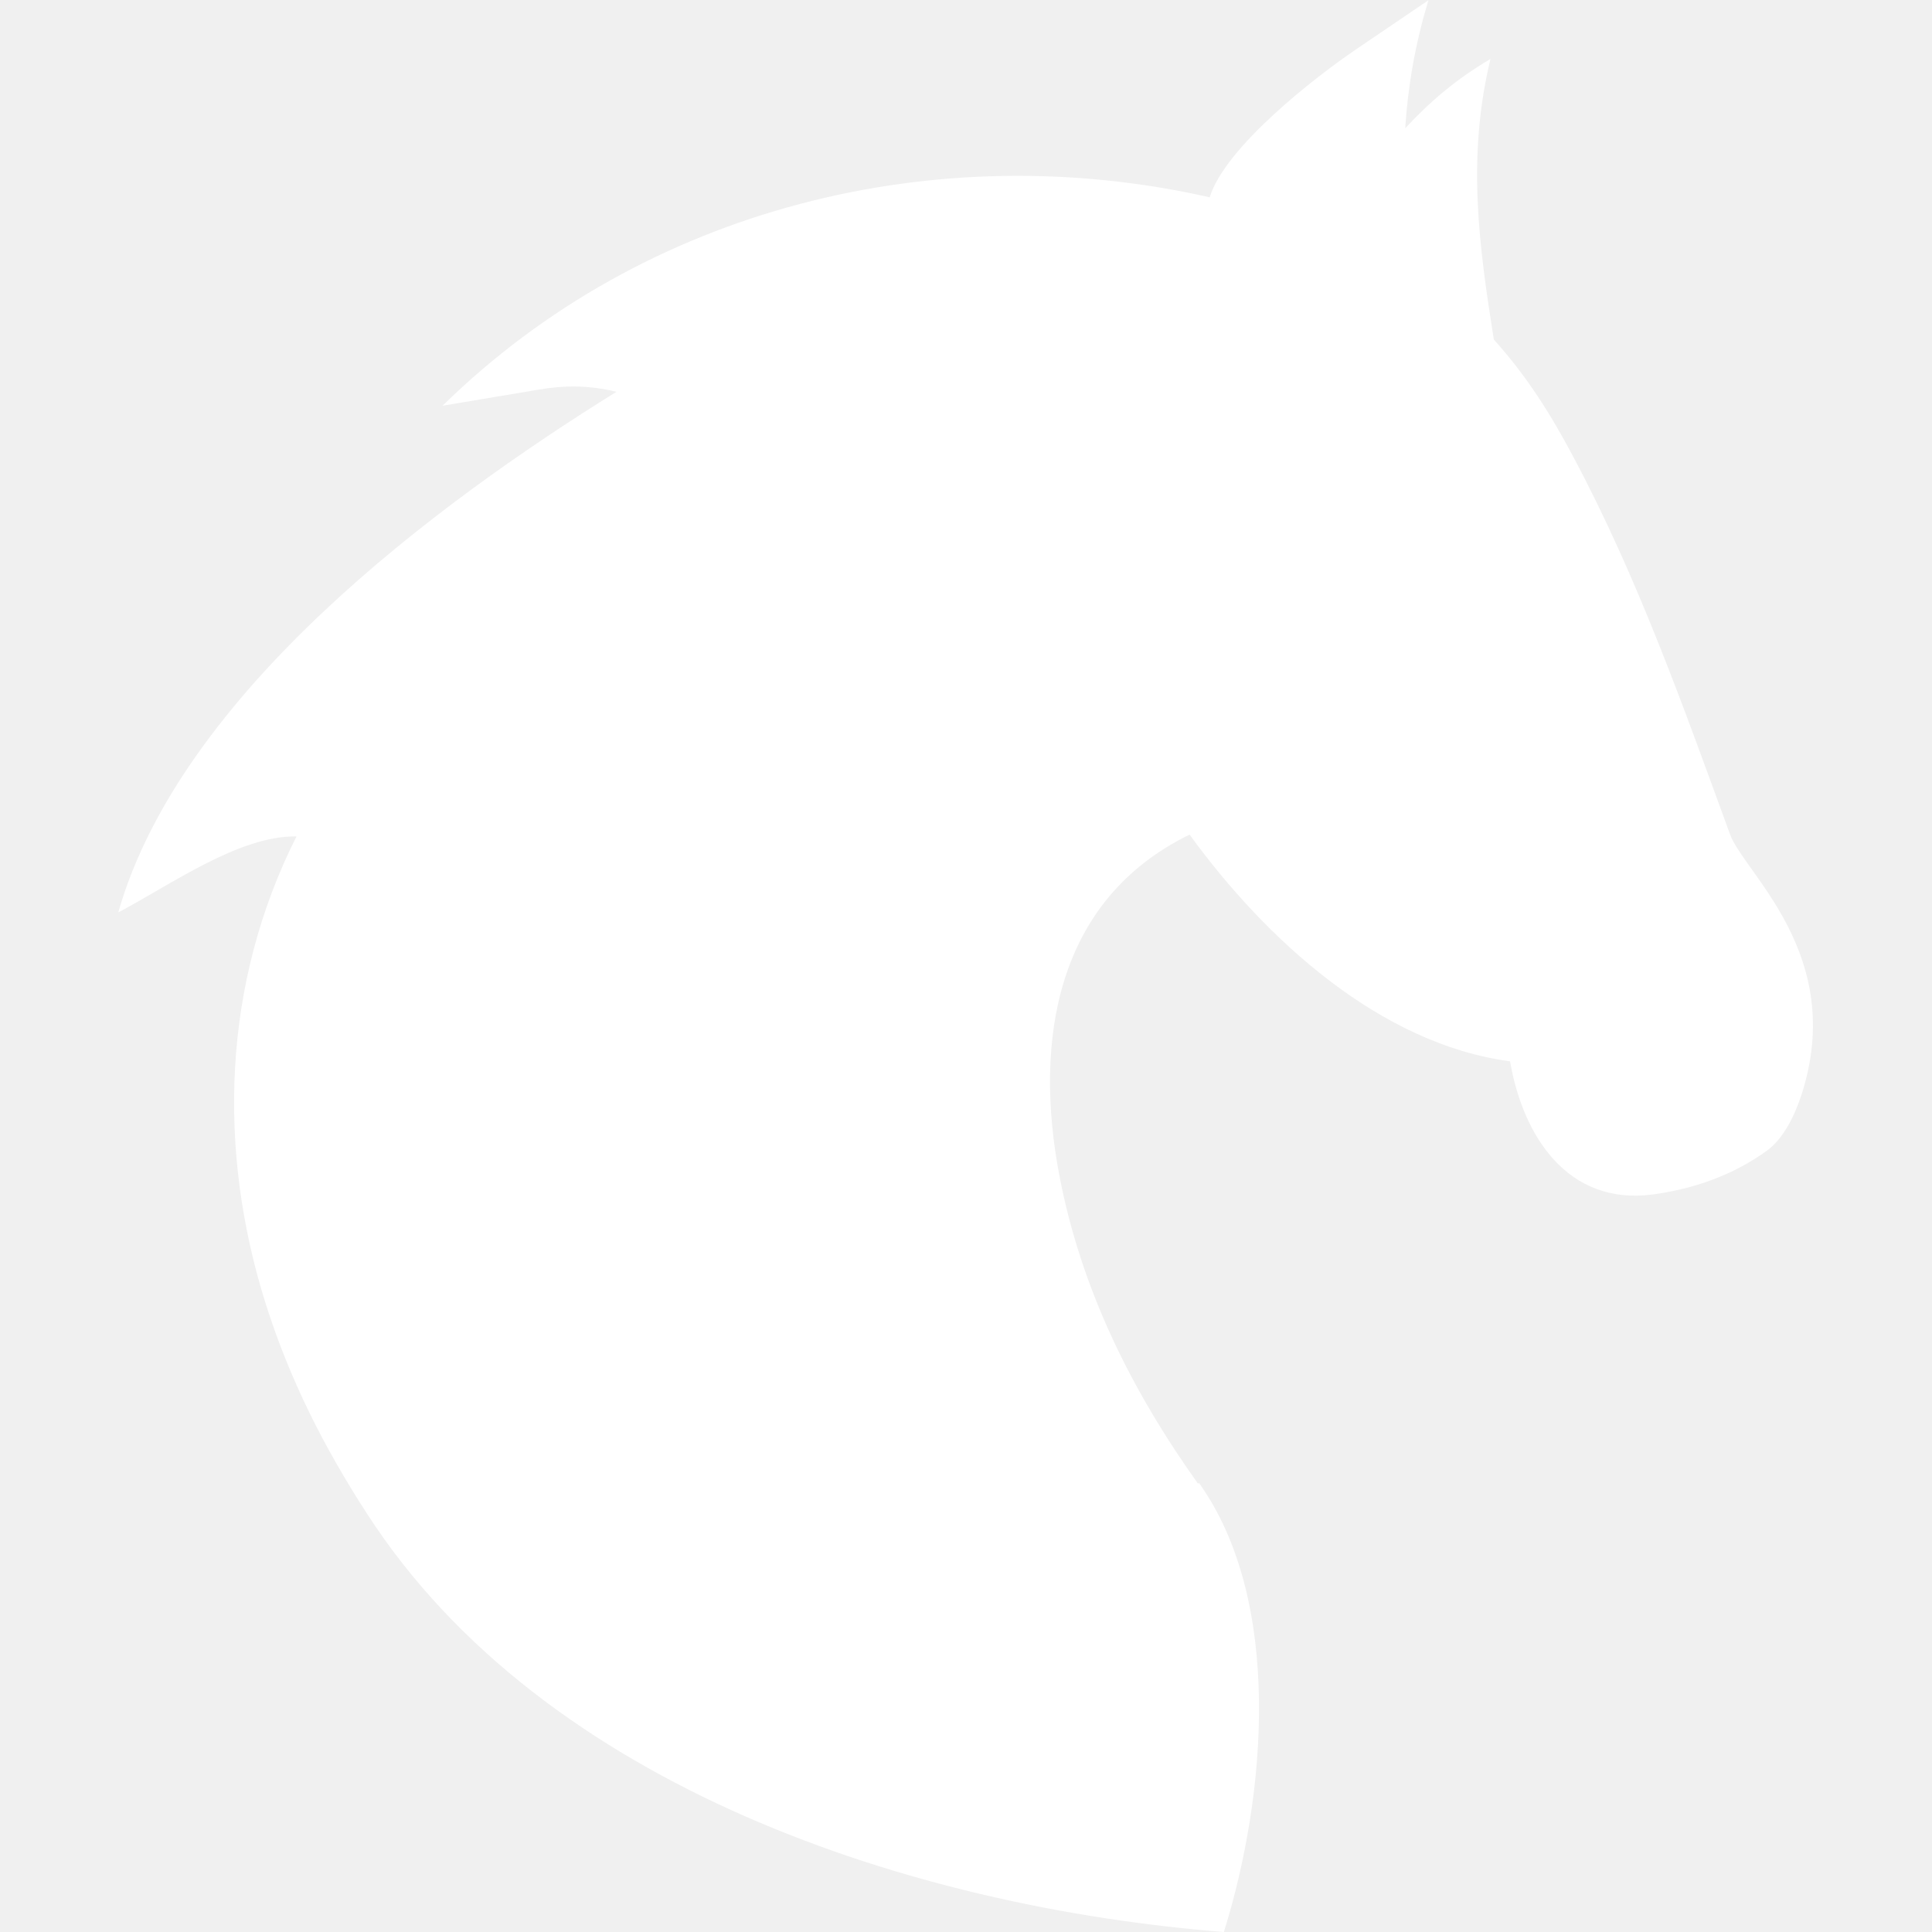
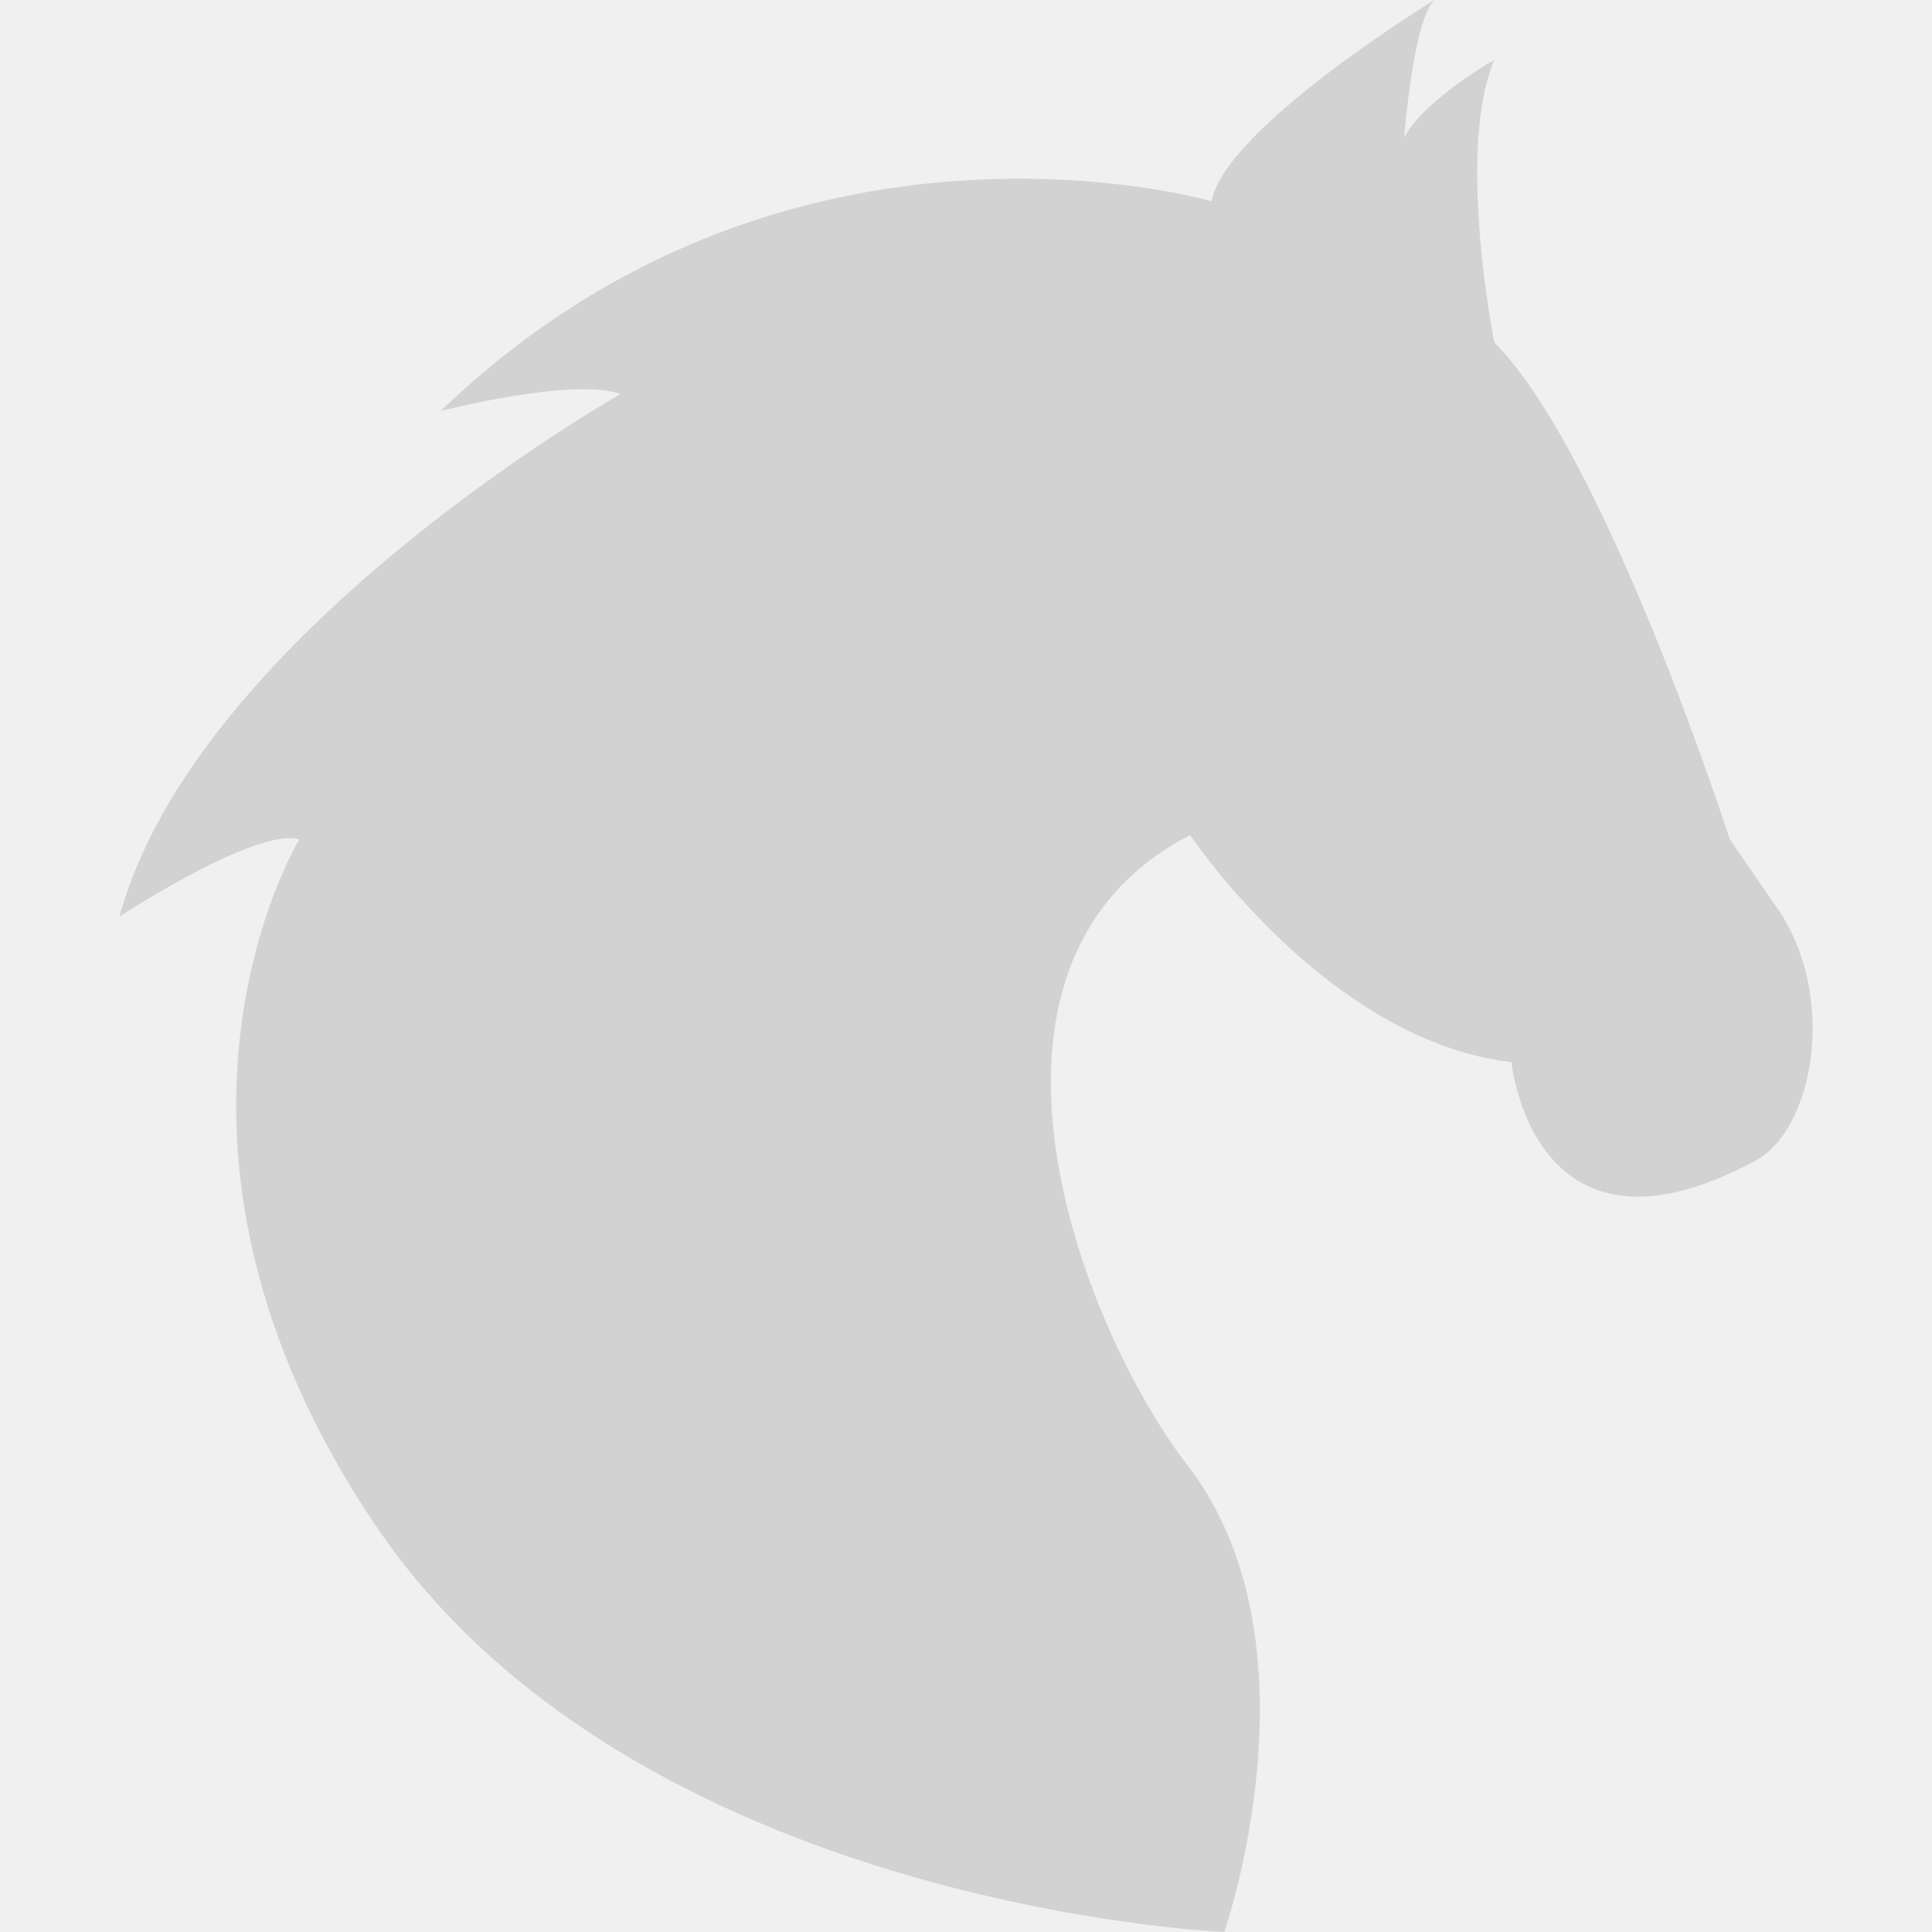
- <svg xmlns="http://www.w3.org/2000/svg" id="Layer_1" data-name="Layer 1" viewBox="0 0 75 75">
-   <defs>
-     <style>
-       .cls-1 {
-         fill: #fff;
-       }
-     </style>
-   </defs>
-   <path class="cls-1" d="M46.54,57.56c3.27,4.58,2.63,12.13.97,17.44-12.02-.95-26.4-5.59-33.27-16.25-1.67-2.58-2.99-5.19-3.92-8.12-1.9-6.01-1.68-12.47,1.19-18.16-2.23-.04-4.9,1.89-6.92,2.95,2.43-8.5,12.32-15.85,19.34-20.21-1.11-.27-2.06-.25-3.05-.08l-3.7.62c7.88-7.72,19.23-10.48,29.78-8.09.6-1.95,4.08-4.66,5.72-5.77l2.77-1.88c-.51,1.7-.79,3.29-.9,4.97,1-1.08,2.03-1.94,3.31-2.69-.92,3.81-.45,7.23.13,10.89,1.28,1.42,2.21,2.9,3.1,4.58,2.5,4.7,4.24,9.62,6.07,14.63.55,1.51,4.52,4.67,2.78,10.09-.25.77-.68,1.7-1.35,2.19-1.31.95-2.86,1.49-4.44,1.7-3.29.43-5.03-2.26-5.53-5.17-5.03-.67-9.47-4.71-12.44-8.8-5.19,2.53-6.06,8.01-5.05,13.26.85,4.41,2.79,8.31,5.38,11.94Z" />
+ <svg xmlns="http://www.w3.org/2000/svg" width="16" height="16" viewBox="0 0 196.285 196.285" fill="#d2d2d2">
+   <path d="M38.228 155.075c-26.554-39.188-7.814-69.794-7.814-69.794-4.354-1.289-18.279 7.837-18.279 7.837 7.832-28.702 50.91-53.087 50.91-53.087-4.782-1.75-18.273 1.726-18.273 1.726 35.243-33.919 78.326-21.306 78.326-21.306C124.398 13.048 145.73 0 145.73 0c-2.182 2.161-3.062 13.926-3.062 13.926 2.176-3.922 9.15-7.837 9.15-7.837-3.913 9.126 0 28.703 0 28.703 11.312 11.322 23.927 50.49 23.927 50.49l4.8 6.96c6.094 8.715 3.854 22.417-2.182 25.667-22.62 12.212-24.808-10.001-24.808-10.001-18.713-2.176-32.639-23.07-32.639-23.07-25.23 13.051-11.178 49.869-.284 64.007 13.997 18.123 3.748 47.44 3.748 47.44s-59.932-2.482-86.152-41.21z" />
</svg>
